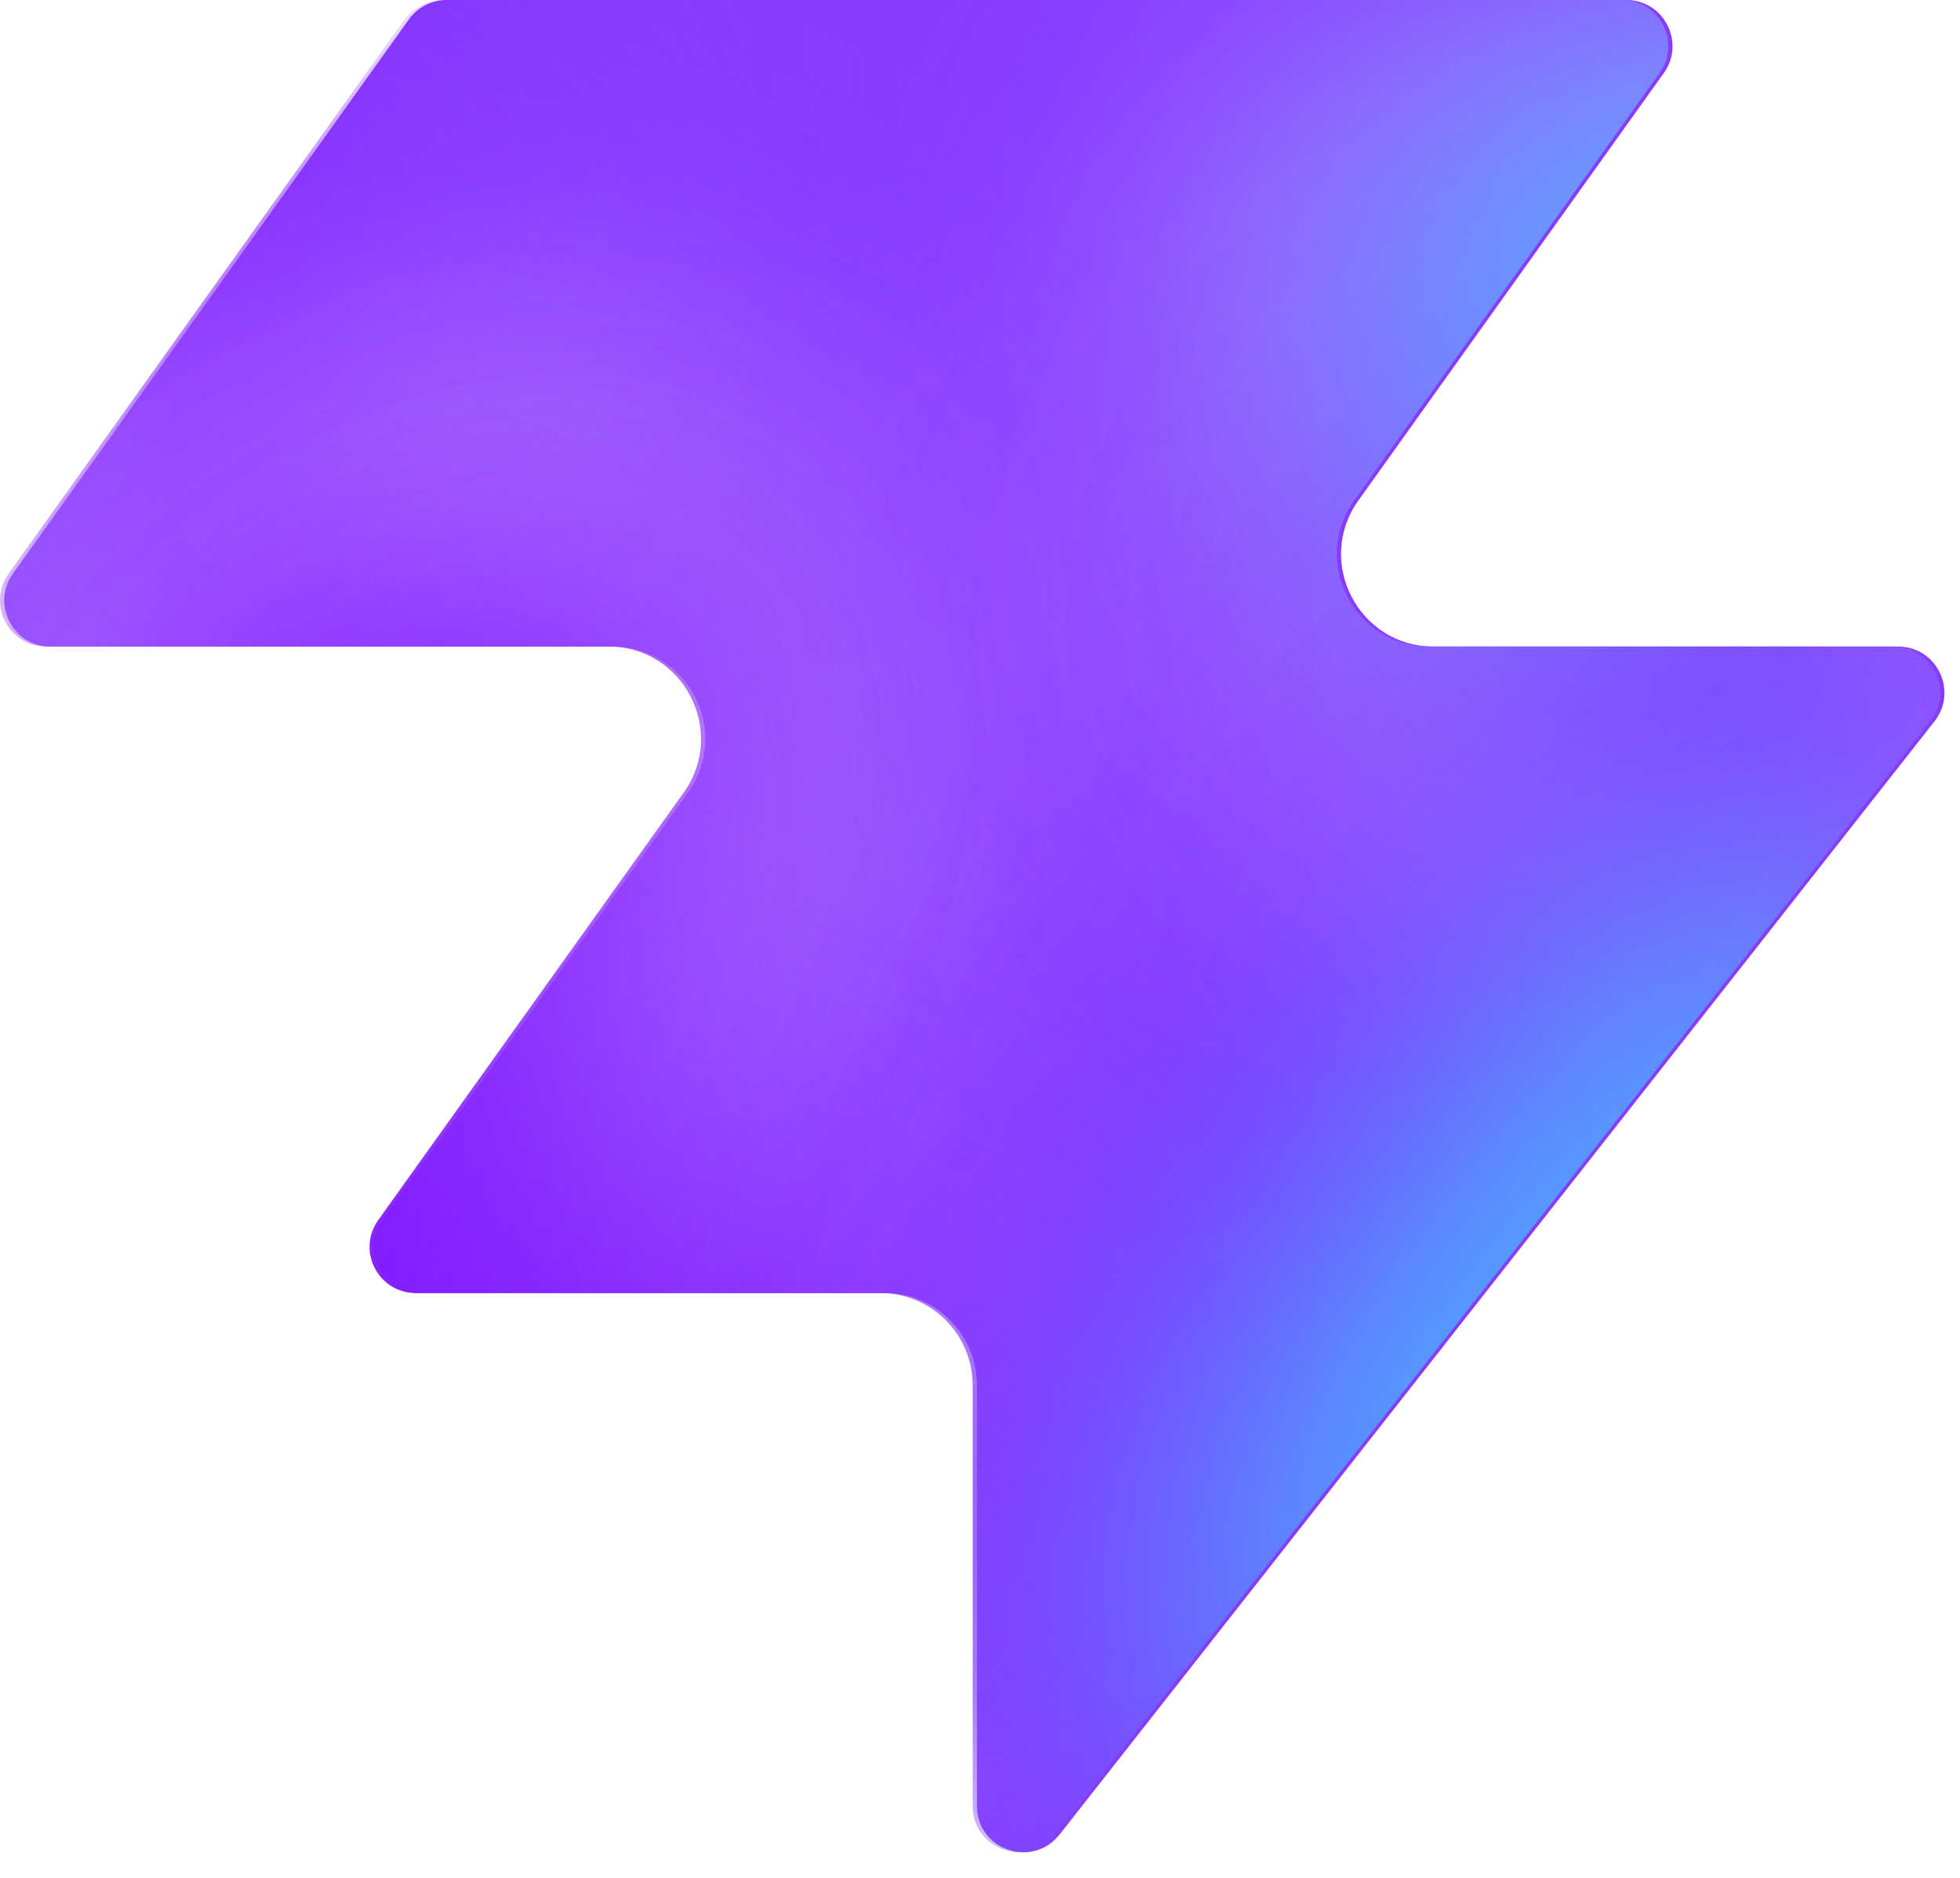
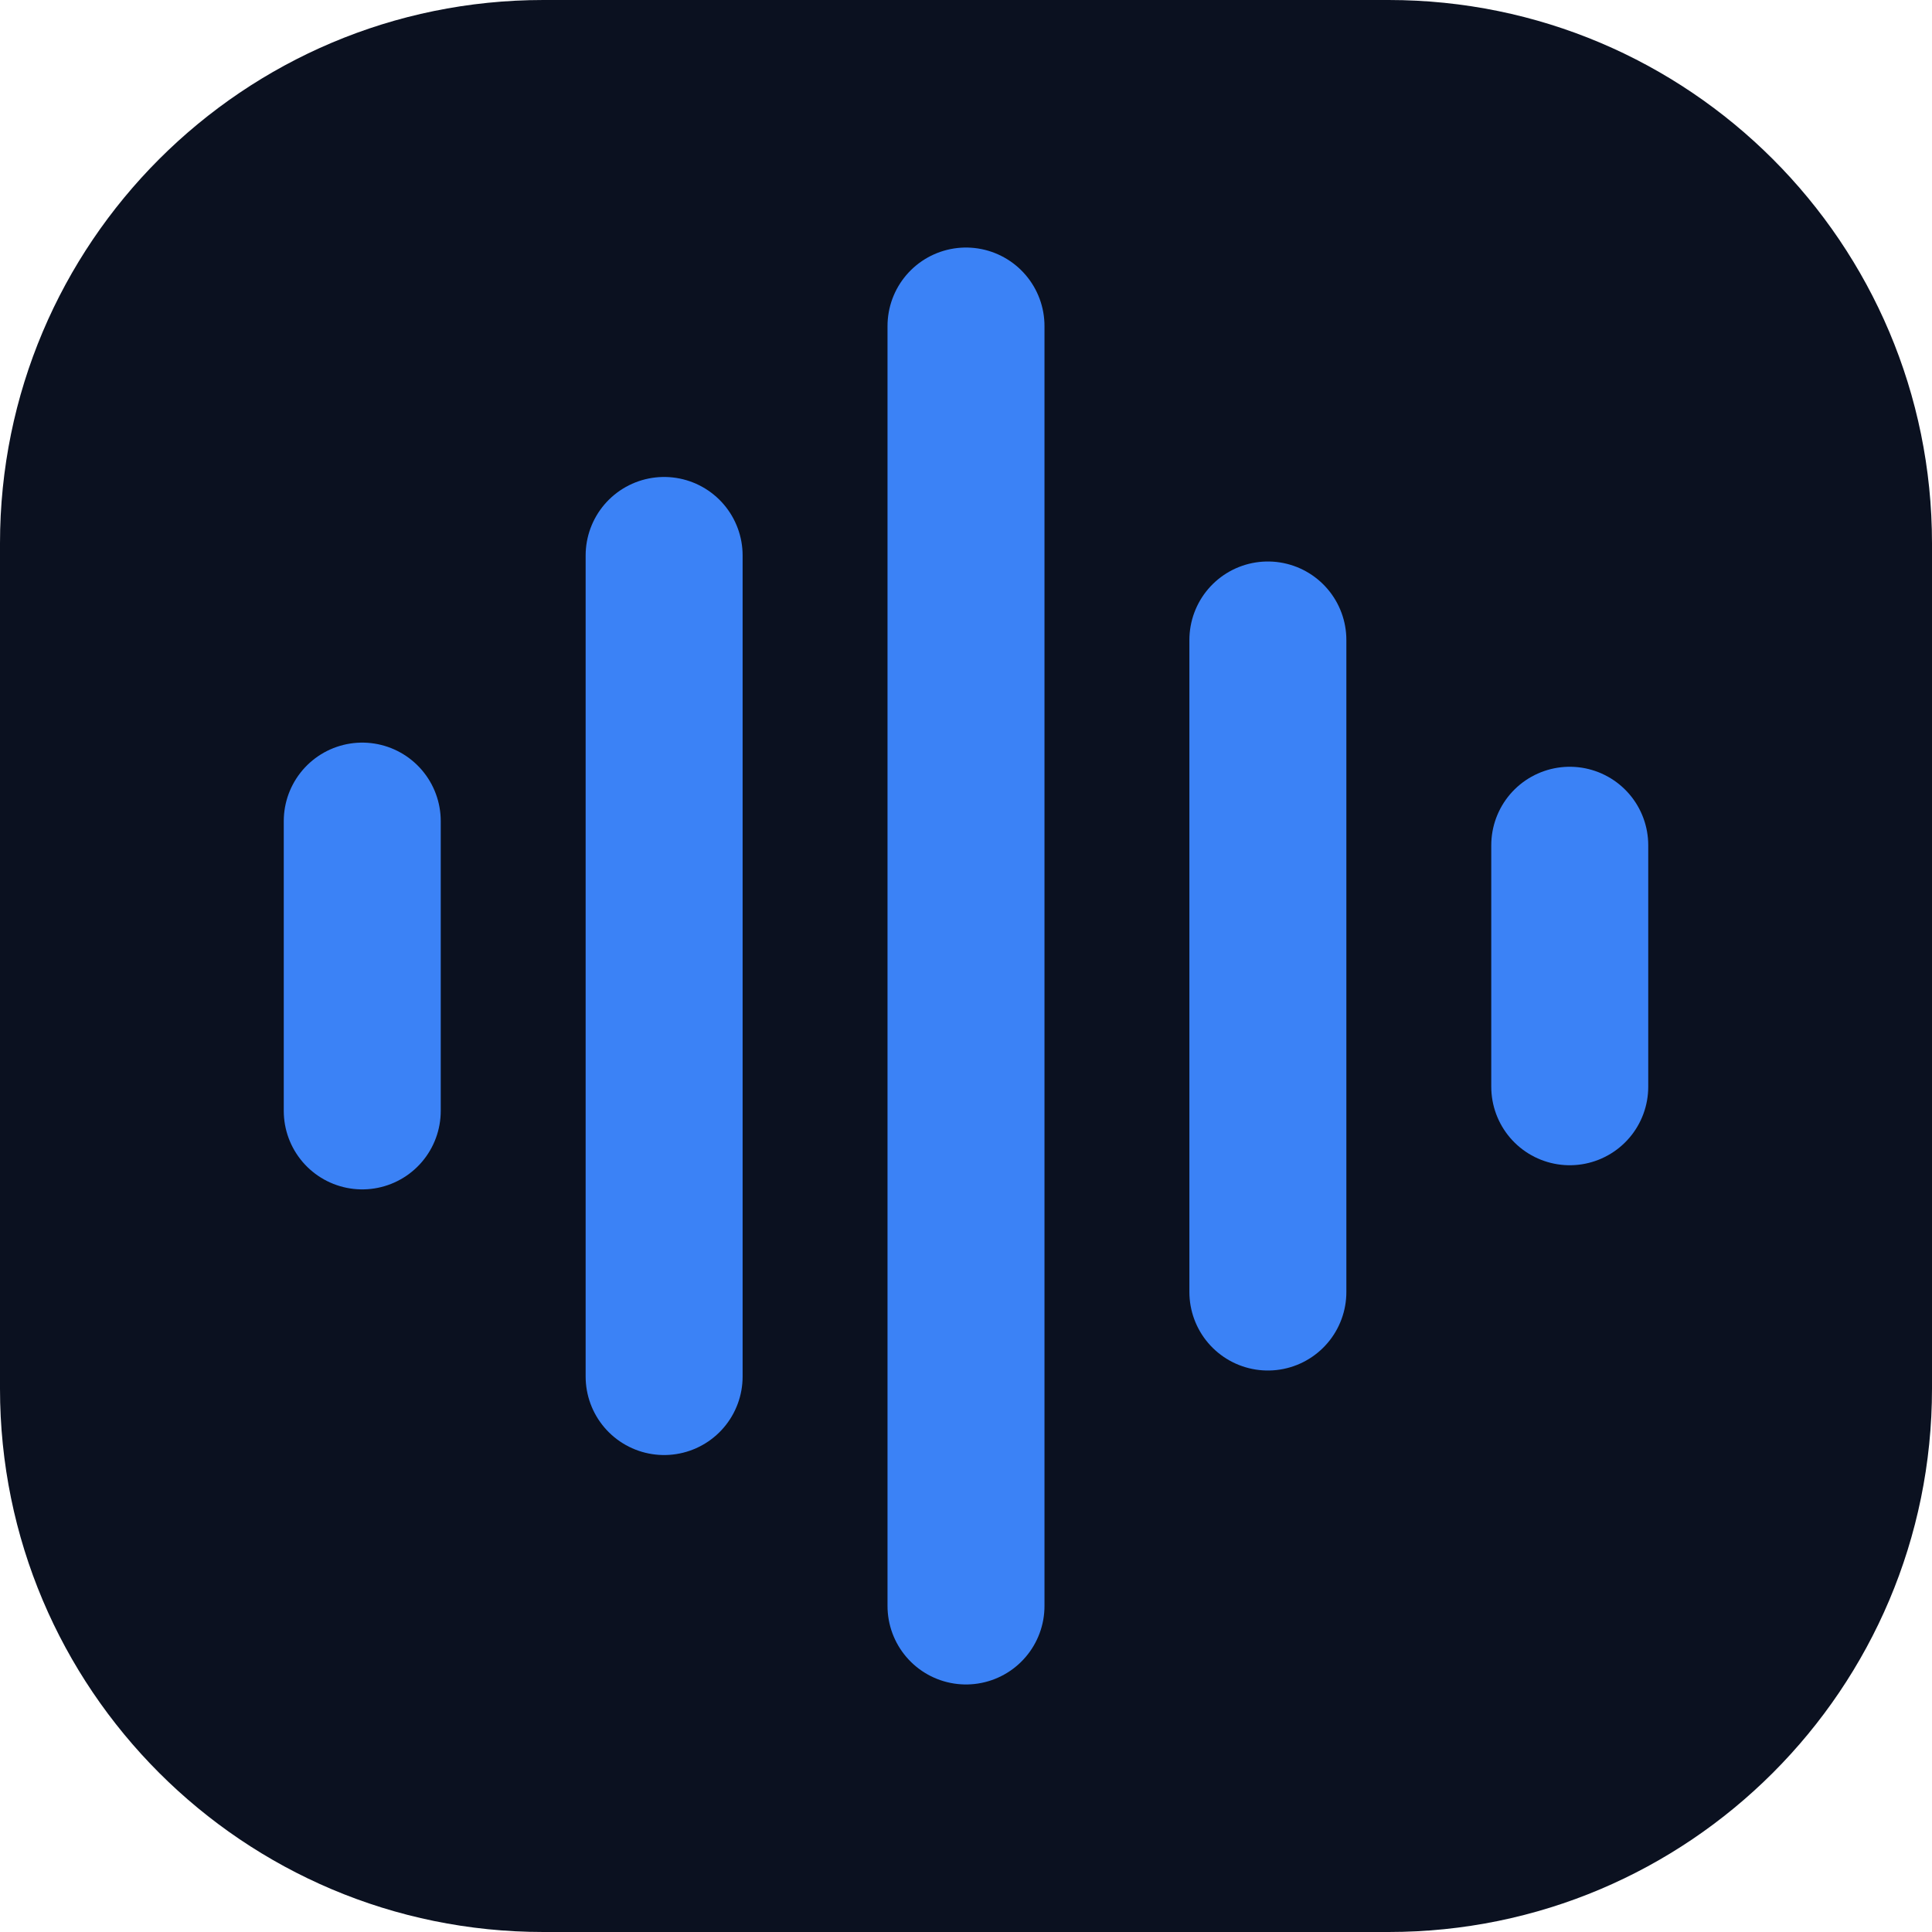
- <svg xmlns="http://www.w3.org/2000/svg" width="48" height="46" fill="none" viewBox="0 0 48 46">
-   <path fill="#863bff" d="M25.946 44.938c-.664.845-2.021.375-2.021-.698V33.937a2.26 2.26 0 0 0-2.262-2.262H10.287c-.92 0-1.456-1.04-.92-1.788l7.48-10.471c1.07-1.497 0-3.578-1.842-3.578H1.237c-.92 0-1.456-1.04-.92-1.788L10.013.474c.214-.297.556-.474.92-.474h28.894c.92 0 1.456 1.04.92 1.788l-7.48 10.471c-1.07 1.498 0 3.579 1.842 3.579h11.377c.943 0 1.473 1.088.89 1.83L25.947 44.94z" style="fill:#863bff;fill:color(display-p3 .525 .23 1);fill-opacity:1" />
-   <mask id="a" width="48" height="46" x="0" y="0" maskUnits="userSpaceOnUse" style="mask-type:alpha">
-     <path fill="#000" d="M25.842 44.938c-.664.844-2.021.375-2.021-.698V33.937a2.26 2.26 0 0 0-2.262-2.262H10.183c-.92 0-1.456-1.04-.92-1.788l7.48-10.471c1.07-1.498 0-3.579-1.842-3.579H1.133c-.92 0-1.456-1.04-.92-1.787L9.91.473c.214-.297.556-.474.92-.474h28.894c.92 0 1.456 1.04.92 1.788l-7.48 10.471c-1.07 1.498 0 3.578 1.842 3.578h11.377c.943 0 1.473 1.088.89 1.832L25.843 44.94z" style="fill:#000;fill-opacity:1" />
-   </mask>
-   <g mask="url(#a)">
-     <g filter="url(#b)">
-       <ellipse cx="5.508" cy="14.704" fill="#ede6ff" rx="5.508" ry="14.704" style="fill:#ede6ff;fill:color(display-p3 .927 .903 1);fill-opacity:1" transform="matrix(.00324 1 1 -.00324 -4.47 31.516)" />
-     </g>
-     <g filter="url(#c)">
-       <ellipse cx="10.399" cy="29.851" fill="#ede6ff" rx="10.399" ry="29.851" style="fill:#ede6ff;fill:color(display-p3 .927 .903 1);fill-opacity:1" transform="matrix(.00324 1 1 -.00324 -39.328 7.883)" />
-     </g>
-     <g filter="url(#d)">
-       <ellipse cx="5.508" cy="30.487" fill="#7e14ff" rx="5.508" ry="30.487" style="fill:#7e14ff;fill:color(display-p3 .492 .077 1);fill-opacity:1" transform="rotate(89.814 -25.913 -14.639)scale(1 -1)" />
-     </g>
-     <g filter="url(#e)">
-       <ellipse cx="5.508" cy="30.599" fill="#7e14ff" rx="5.508" ry="30.599" style="fill:#7e14ff;fill:color(display-p3 .492 .077 1);fill-opacity:1" transform="rotate(89.814 -32.644 -3.334)scale(1 -1)" />
-     </g>
-     <g filter="url(#f)">
-       <ellipse cx="5.508" cy="30.599" fill="#7e14ff" rx="5.508" ry="30.599" style="fill:#7e14ff;fill:color(display-p3 .492 .077 1);fill-opacity:1" transform="matrix(.00324 1 1 -.00324 -34.34 30.47)" />
-     </g>
-     <g filter="url(#g)">
-       <ellipse cx="14.072" cy="22.078" fill="#ede6ff" rx="14.072" ry="22.078" style="fill:#ede6ff;fill:color(display-p3 .927 .903 1);fill-opacity:1" transform="rotate(93.35 24.506 48.493)scale(-1 1)" />
-     </g>
-     <g filter="url(#h)">
-       <ellipse cx="3.47" cy="21.501" fill="#7e14ff" rx="3.47" ry="21.501" style="fill:#7e14ff;fill:color(display-p3 .492 .077 1);fill-opacity:1" transform="rotate(89.009 28.708 47.59)scale(-1 1)" />
-     </g>
-     <g filter="url(#i)">
-       <ellipse cx="3.47" cy="21.501" fill="#7e14ff" rx="3.47" ry="21.501" style="fill:#7e14ff;fill:color(display-p3 .492 .077 1);fill-opacity:1" transform="rotate(89.009 28.708 47.59)scale(-1 1)" />
-     </g>
-     <g filter="url(#j)">
-       <ellipse cx=".387" cy="8.972" fill="#7e14ff" rx="4.407" ry="29.108" style="fill:#7e14ff;fill:color(display-p3 .492 .077 1);fill-opacity:1" transform="rotate(39.51 .387 8.972)" />
-     </g>
-     <g filter="url(#k)">
-       <ellipse cx="47.523" cy="-6.092" fill="#7e14ff" rx="4.407" ry="29.108" style="fill:#7e14ff;fill:color(display-p3 .492 .077 1);fill-opacity:1" transform="rotate(37.892 47.523 -6.092)" />
-     </g>
-     <g filter="url(#l)">
-       <ellipse cx="41.412" cy="6.333" fill="#47bfff" rx="5.971" ry="9.665" style="fill:#47bfff;fill:color(display-p3 .28 .748 1);fill-opacity:1" transform="rotate(37.892 41.412 6.333)" />
-     </g>
-     <g filter="url(#m)">
-       <ellipse cx="-1.879" cy="38.332" fill="#7e14ff" rx="4.407" ry="29.108" style="fill:#7e14ff;fill:color(display-p3 .492 .077 1);fill-opacity:1" transform="rotate(37.892 -1.88 38.332)" />
-     </g>
-     <g filter="url(#n)">
-       <ellipse cx="-1.879" cy="38.332" fill="#7e14ff" rx="4.407" ry="29.108" style="fill:#7e14ff;fill:color(display-p3 .492 .077 1);fill-opacity:1" transform="rotate(37.892 -1.88 38.332)" />
-     </g>
-     <g filter="url(#o)">
-       <ellipse cx="35.651" cy="29.907" fill="#7e14ff" rx="4.407" ry="29.108" style="fill:#7e14ff;fill:color(display-p3 .492 .077 1);fill-opacity:1" transform="rotate(37.892 35.651 29.907)" />
-     </g>
-     <g filter="url(#p)">
-       <ellipse cx="38.418" cy="32.4" fill="#47bfff" rx="5.971" ry="15.297" style="fill:#47bfff;fill:color(display-p3 .28 .748 1);fill-opacity:1" transform="rotate(37.892 38.418 32.4)" />
-     </g>
+ <svg xmlns="http://www.w3.org/2000/svg" viewBox="0 0 32 32" width="32" height="32">
+   <rect width="32" height="32" rx="9" fill="#0B1120" />
+   <g stroke="#3B82F6" stroke-width="2.6" stroke-linecap="round" fill="none">
+     <path d="M6 13.6v4.8" />
+     <path d="M11 9.2v13.6" />
+     <path d="M16 5.4v21.2" />
+     <path d="M21 10.6v10.8" />
+     <path d="M26 14v4" />
  </g>
-   <defs>
-     <filter id="b" width="60.045" height="41.654" x="-19.77" y="16.149" color-interpolation-filters="sRGB" filterUnits="userSpaceOnUse">
-       <feFlood flood-opacity="0" result="BackgroundImageFix" />
-       <feBlend in="SourceGraphic" in2="BackgroundImageFix" result="shape" />
-       <feGaussianBlur result="effect1_foregroundBlur_2002_17158" stdDeviation="7.659" />
-     </filter>
-     <filter id="c" width="90.34" height="51.437" x="-54.613" y="-7.533" color-interpolation-filters="sRGB" filterUnits="userSpaceOnUse">
-       <feFlood flood-opacity="0" result="BackgroundImageFix" />
-       <feBlend in="SourceGraphic" in2="BackgroundImageFix" result="shape" />
-       <feGaussianBlur result="effect1_foregroundBlur_2002_17158" stdDeviation="7.659" />
-     </filter>
-     <filter id="d" width="79.355" height="29.4" x="-49.64" y="2.03" color-interpolation-filters="sRGB" filterUnits="userSpaceOnUse">
-       <feFlood flood-opacity="0" result="BackgroundImageFix" />
-       <feBlend in="SourceGraphic" in2="BackgroundImageFix" result="shape" />
-       <feGaussianBlur result="effect1_foregroundBlur_2002_17158" stdDeviation="4.596" />
-     </filter>
-     <filter id="e" width="79.579" height="29.4" x="-45.045" y="20.029" color-interpolation-filters="sRGB" filterUnits="userSpaceOnUse">
-       <feFlood flood-opacity="0" result="BackgroundImageFix" />
-       <feBlend in="SourceGraphic" in2="BackgroundImageFix" result="shape" />
-       <feGaussianBlur result="effect1_foregroundBlur_2002_17158" stdDeviation="4.596" />
-     </filter>
-     <filter id="f" width="79.579" height="29.4" x="-43.513" y="21.178" color-interpolation-filters="sRGB" filterUnits="userSpaceOnUse">
-       <feFlood flood-opacity="0" result="BackgroundImageFix" />
-       <feBlend in="SourceGraphic" in2="BackgroundImageFix" result="shape" />
-       <feGaussianBlur result="effect1_foregroundBlur_2002_17158" stdDeviation="4.596" />
-     </filter>
-     <filter id="g" width="74.749" height="58.852" x="15.756" y="-17.901" color-interpolation-filters="sRGB" filterUnits="userSpaceOnUse">
-       <feFlood flood-opacity="0" result="BackgroundImageFix" />
-       <feBlend in="SourceGraphic" in2="BackgroundImageFix" result="shape" />
-       <feGaussianBlur result="effect1_foregroundBlur_2002_17158" stdDeviation="7.659" />
-     </filter>
-     <filter id="h" width="61.377" height="25.362" x="23.548" y="2.284" color-interpolation-filters="sRGB" filterUnits="userSpaceOnUse">
-       <feFlood flood-opacity="0" result="BackgroundImageFix" />
-       <feBlend in="SourceGraphic" in2="BackgroundImageFix" result="shape" />
-       <feGaussianBlur result="effect1_foregroundBlur_2002_17158" stdDeviation="4.596" />
-     </filter>
-     <filter id="i" width="61.377" height="25.362" x="23.548" y="2.284" color-interpolation-filters="sRGB" filterUnits="userSpaceOnUse">
-       <feFlood flood-opacity="0" result="BackgroundImageFix" />
-       <feBlend in="SourceGraphic" in2="BackgroundImageFix" result="shape" />
-       <feGaussianBlur result="effect1_foregroundBlur_2002_17158" stdDeviation="4.596" />
-     </filter>
-     <filter id="j" width="56.045" height="63.649" x="-27.636" y="-22.853" color-interpolation-filters="sRGB" filterUnits="userSpaceOnUse">
-       <feFlood flood-opacity="0" result="BackgroundImageFix" />
-       <feBlend in="SourceGraphic" in2="BackgroundImageFix" result="shape" />
-       <feGaussianBlur result="effect1_foregroundBlur_2002_17158" stdDeviation="4.596" />
-     </filter>
-     <filter id="k" width="54.814" height="64.646" x="20.116" y="-38.415" color-interpolation-filters="sRGB" filterUnits="userSpaceOnUse">
-       <feFlood flood-opacity="0" result="BackgroundImageFix" />
-       <feBlend in="SourceGraphic" in2="BackgroundImageFix" result="shape" />
-       <feGaussianBlur result="effect1_foregroundBlur_2002_17158" stdDeviation="4.596" />
-     </filter>
-     <filter id="l" width="33.541" height="35.313" x="24.641" y="-11.323" color-interpolation-filters="sRGB" filterUnits="userSpaceOnUse">
-       <feFlood flood-opacity="0" result="BackgroundImageFix" />
-       <feBlend in="SourceGraphic" in2="BackgroundImageFix" result="shape" />
-       <feGaussianBlur result="effect1_foregroundBlur_2002_17158" stdDeviation="4.596" />
-     </filter>
-     <filter id="m" width="54.814" height="64.646" x="-29.286" y="6.009" color-interpolation-filters="sRGB" filterUnits="userSpaceOnUse">
-       <feFlood flood-opacity="0" result="BackgroundImageFix" />
-       <feBlend in="SourceGraphic" in2="BackgroundImageFix" result="shape" />
-       <feGaussianBlur result="effect1_foregroundBlur_2002_17158" stdDeviation="4.596" />
-     </filter>
-     <filter id="n" width="54.814" height="64.646" x="-29.286" y="6.009" color-interpolation-filters="sRGB" filterUnits="userSpaceOnUse">
-       <feFlood flood-opacity="0" result="BackgroundImageFix" />
-       <feBlend in="SourceGraphic" in2="BackgroundImageFix" result="shape" />
-       <feGaussianBlur result="effect1_foregroundBlur_2002_17158" stdDeviation="4.596" />
-     </filter>
-     <filter id="o" width="54.814" height="64.646" x="8.244" y="-2.416" color-interpolation-filters="sRGB" filterUnits="userSpaceOnUse">
-       <feFlood flood-opacity="0" result="BackgroundImageFix" />
-       <feBlend in="SourceGraphic" in2="BackgroundImageFix" result="shape" />
-       <feGaussianBlur result="effect1_foregroundBlur_2002_17158" stdDeviation="4.596" />
-     </filter>
-     <filter id="p" width="39.409" height="43.623" x="18.713" y="10.588" color-interpolation-filters="sRGB" filterUnits="userSpaceOnUse">
-       <feFlood flood-opacity="0" result="BackgroundImageFix" />
-       <feBlend in="SourceGraphic" in2="BackgroundImageFix" result="shape" />
-       <feGaussianBlur result="effect1_foregroundBlur_2002_17158" stdDeviation="4.596" />
-     </filter>
-   </defs>
</svg>
